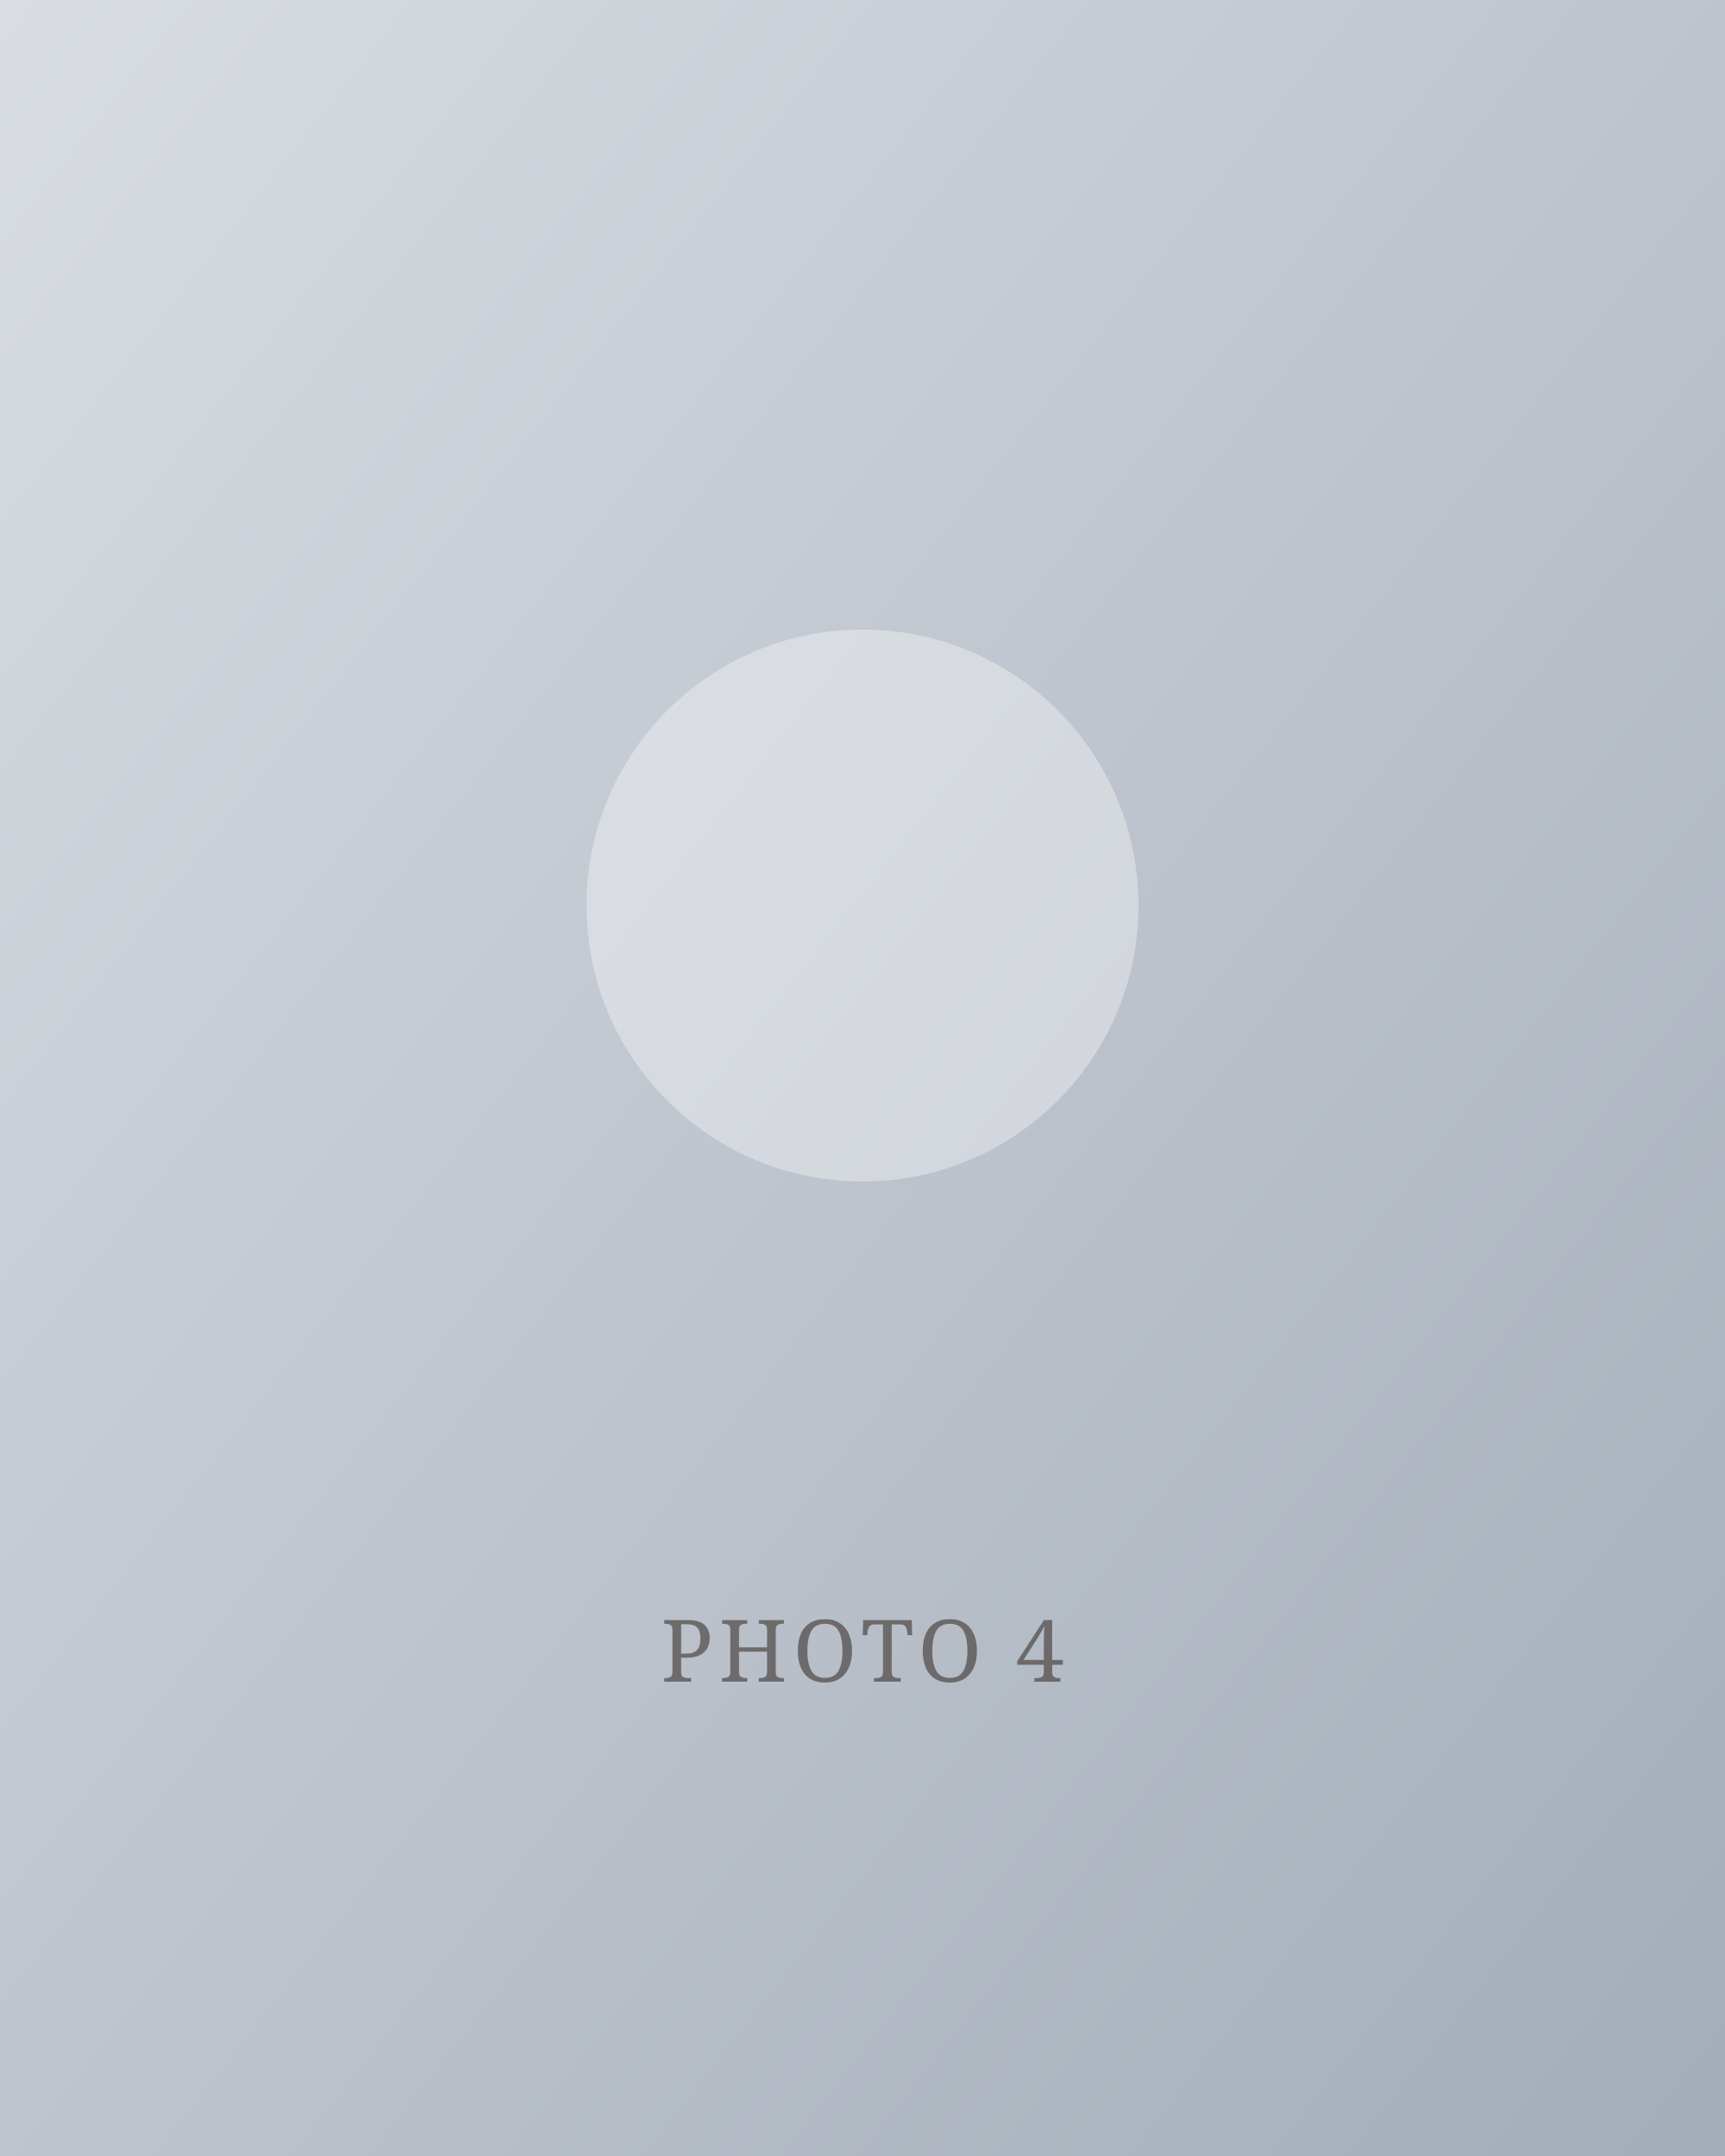
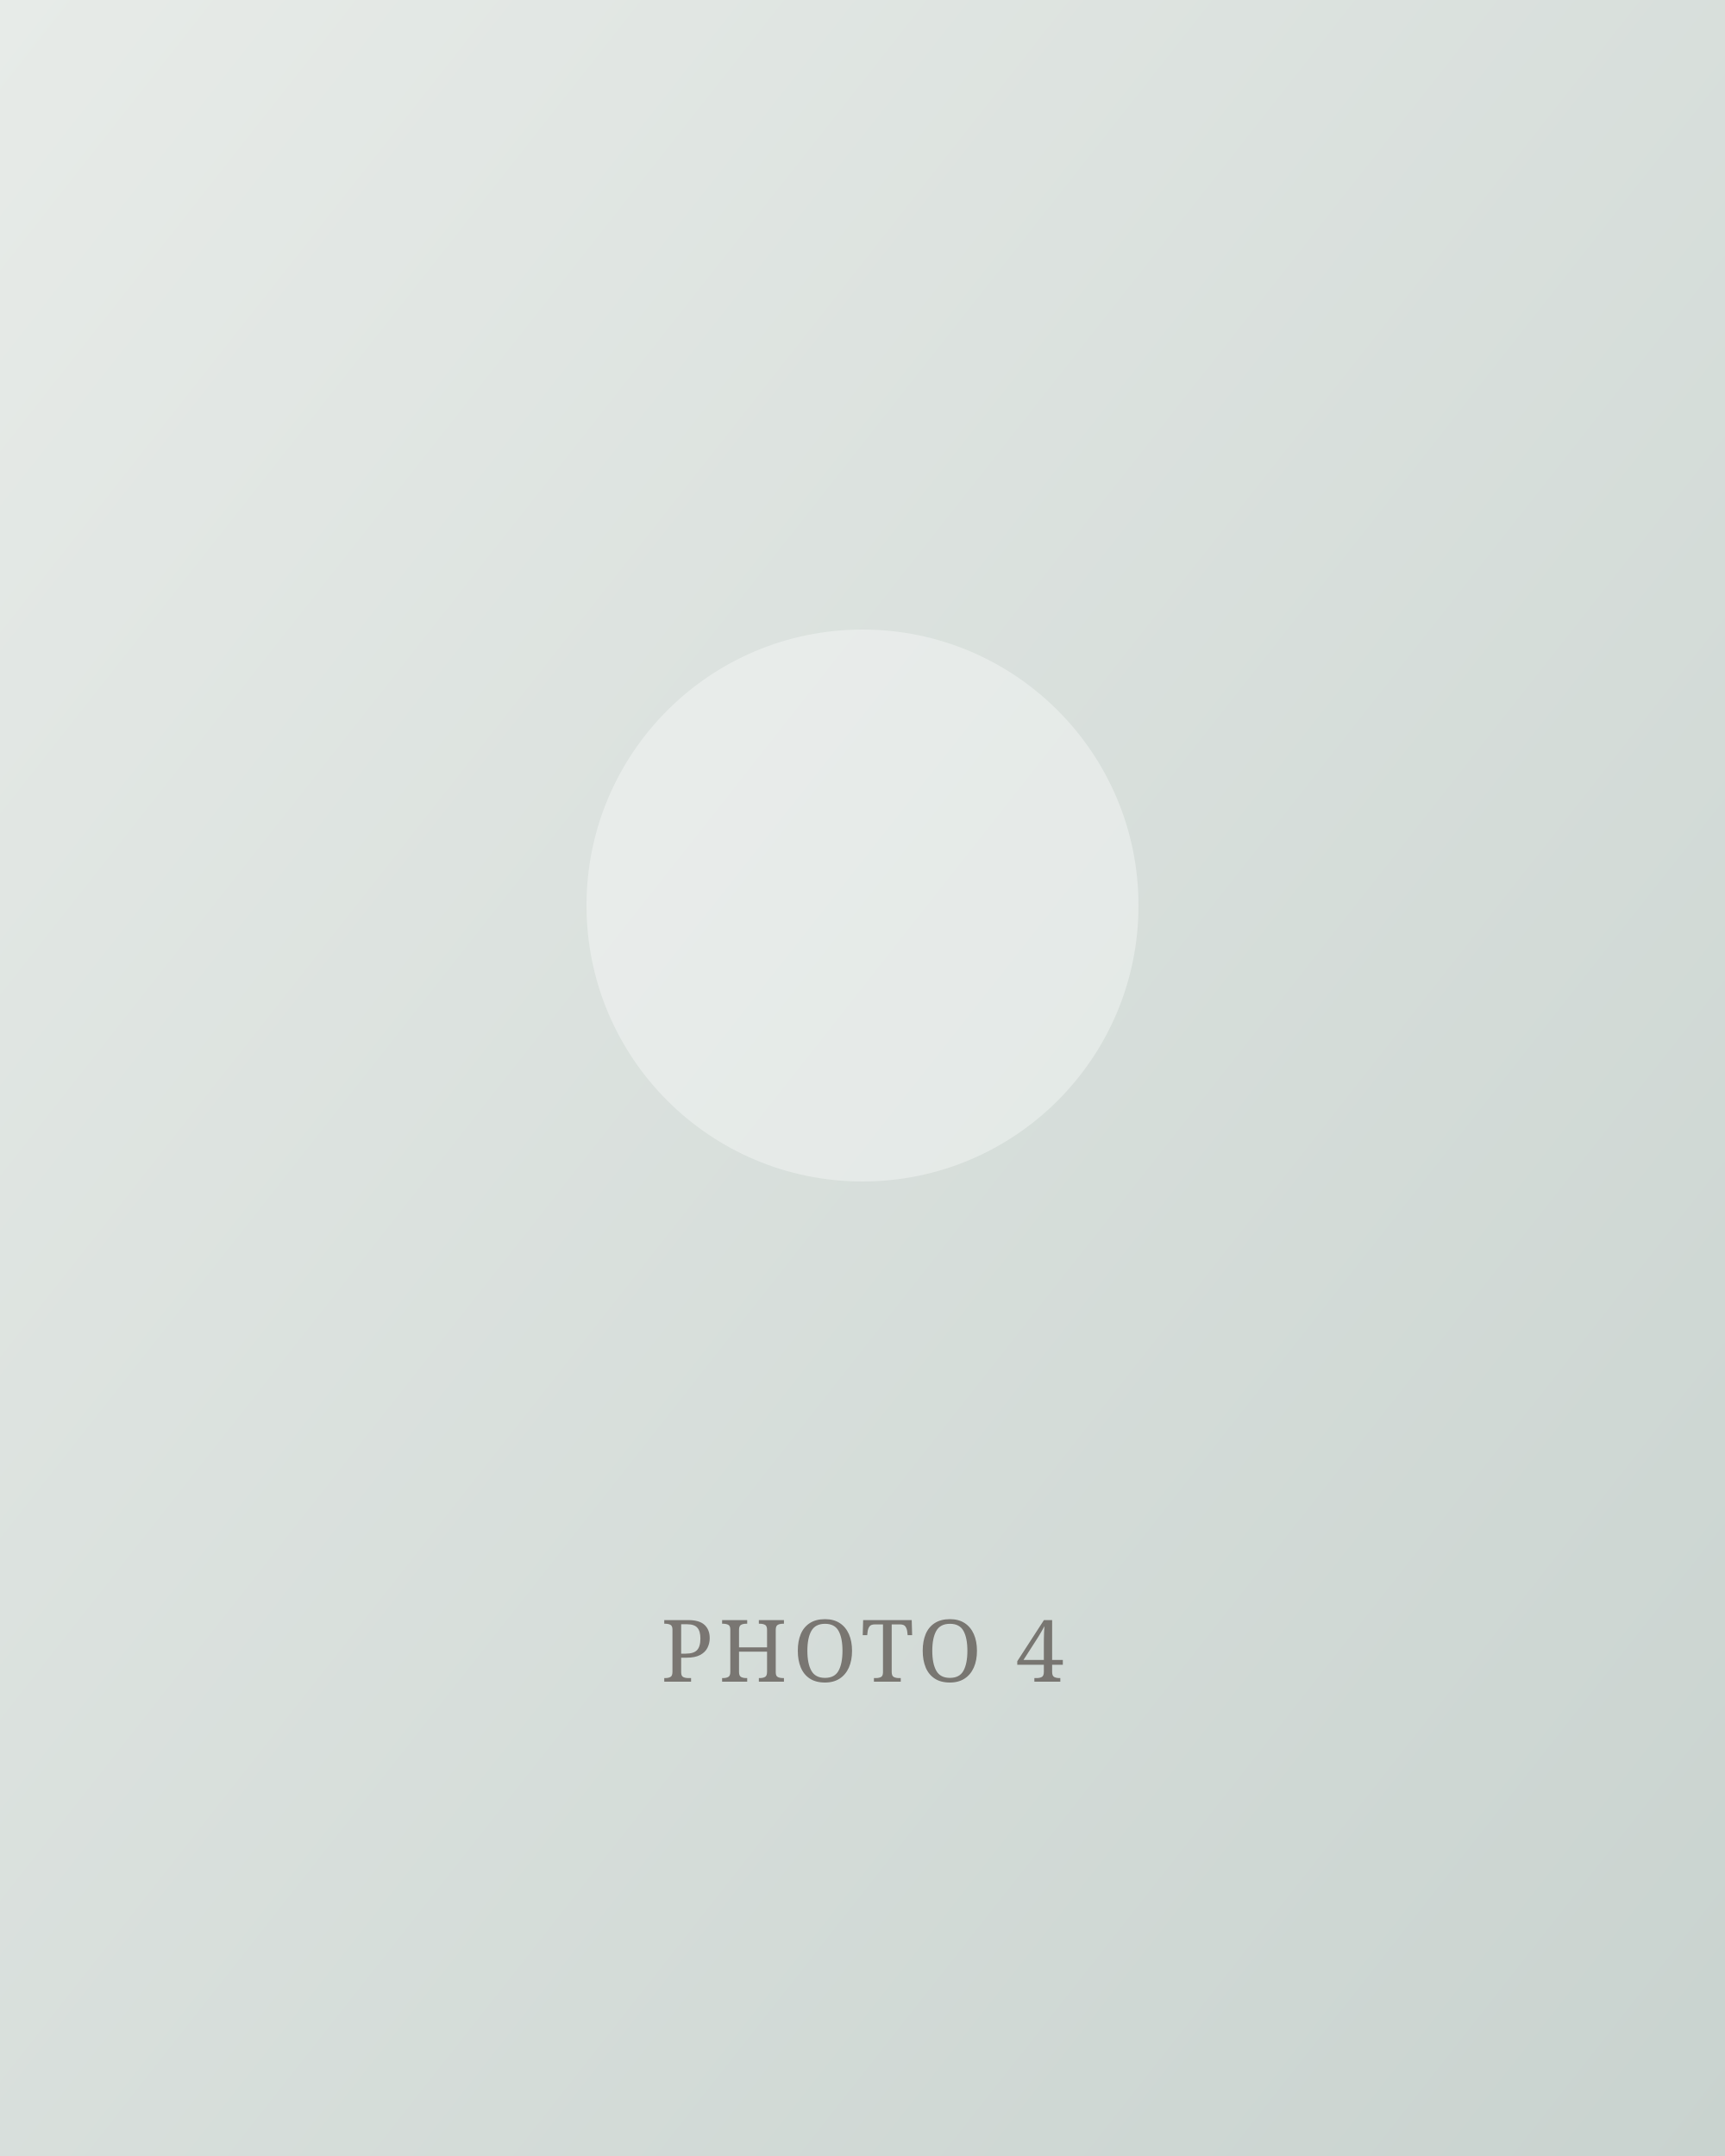
<svg xmlns="http://www.w3.org/2000/svg" width="1200" height="1500" viewBox="0 0 1200 1500">
  <defs>
    <linearGradient id="g" x1="0" y1="0" x2="1" y2="1">
-       <stop offset="0" stop-color="#d9dde3" />
-       <stop offset="1" stop-color="#a3acb8" />
+       <stop offset="0" stop-color="#e7ebe8" />
+       <stop offset="1" stop-color="#c9d3cf" />
    </linearGradient>
  </defs>
  <rect width="1200" height="1500" fill="url(#g)" />
  <circle cx="600" cy="630" r="192" fill="rgba(255,255,255,0.35)" />
  <text x="50%" y="1170" text-anchor="middle" font-family="Georgia, serif" font-size="60" fill="rgba(60,50,45,0.6)" letter-spacing="4">PHOTO 4</text>
</svg>
